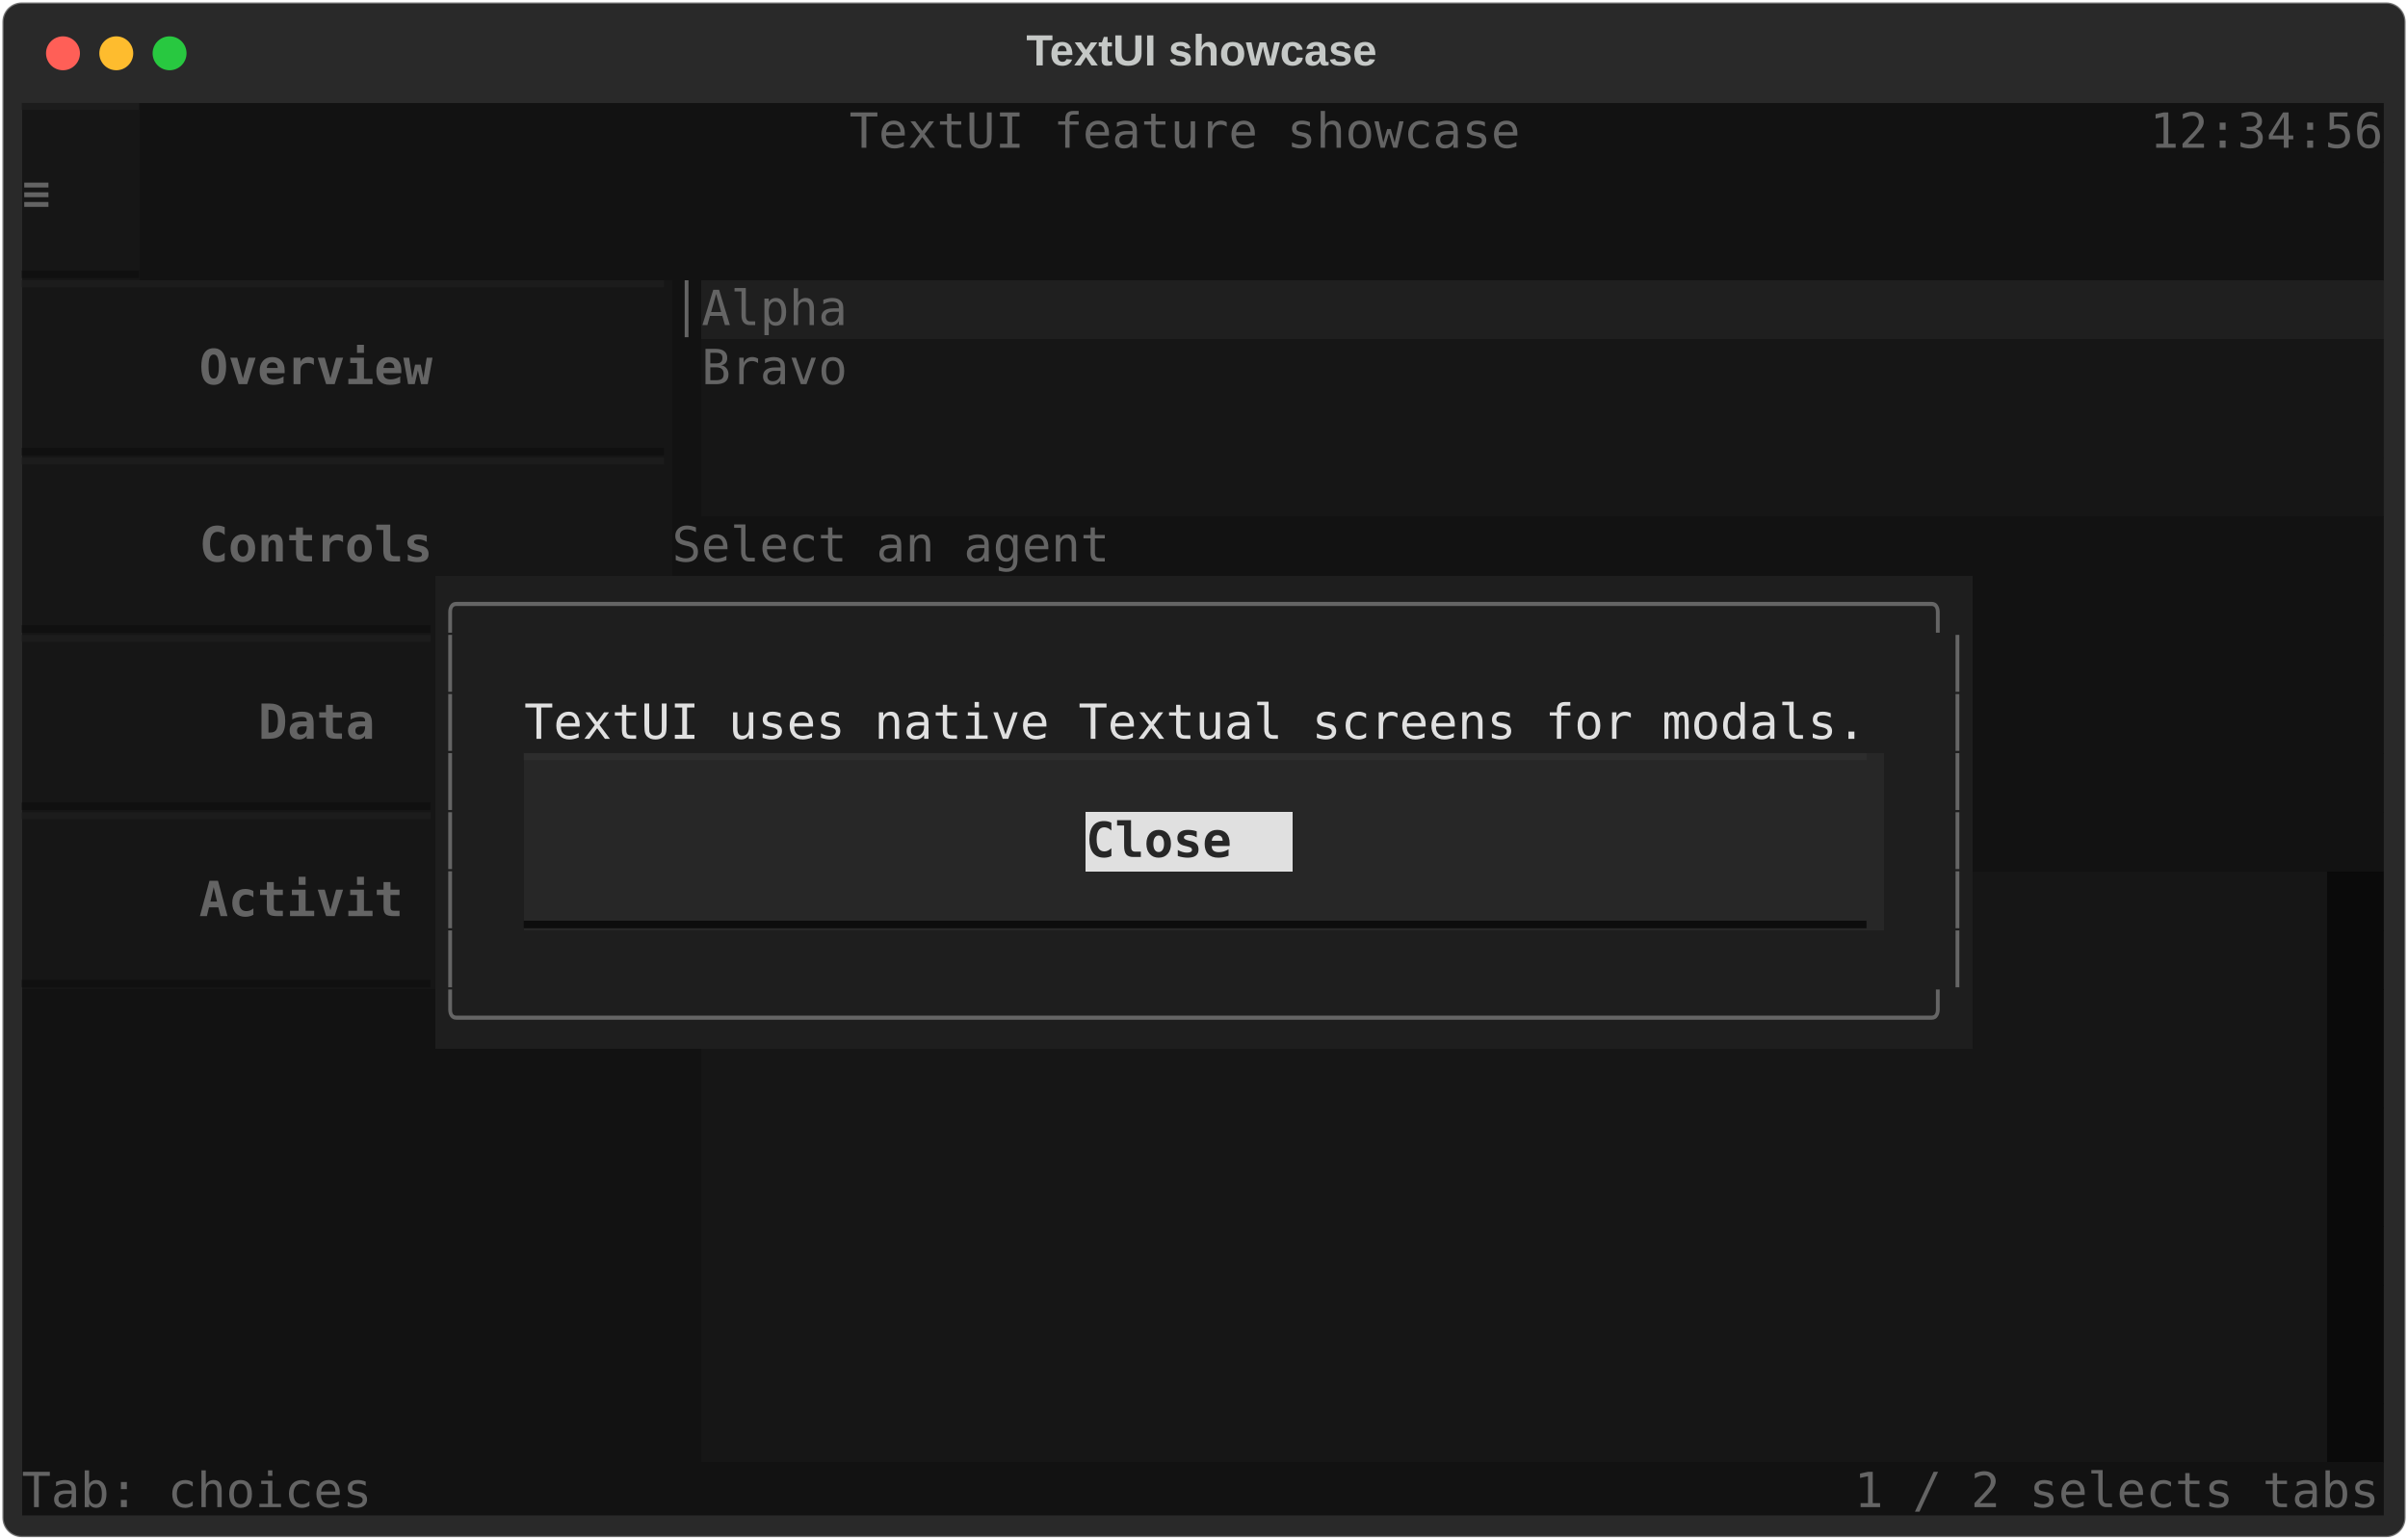
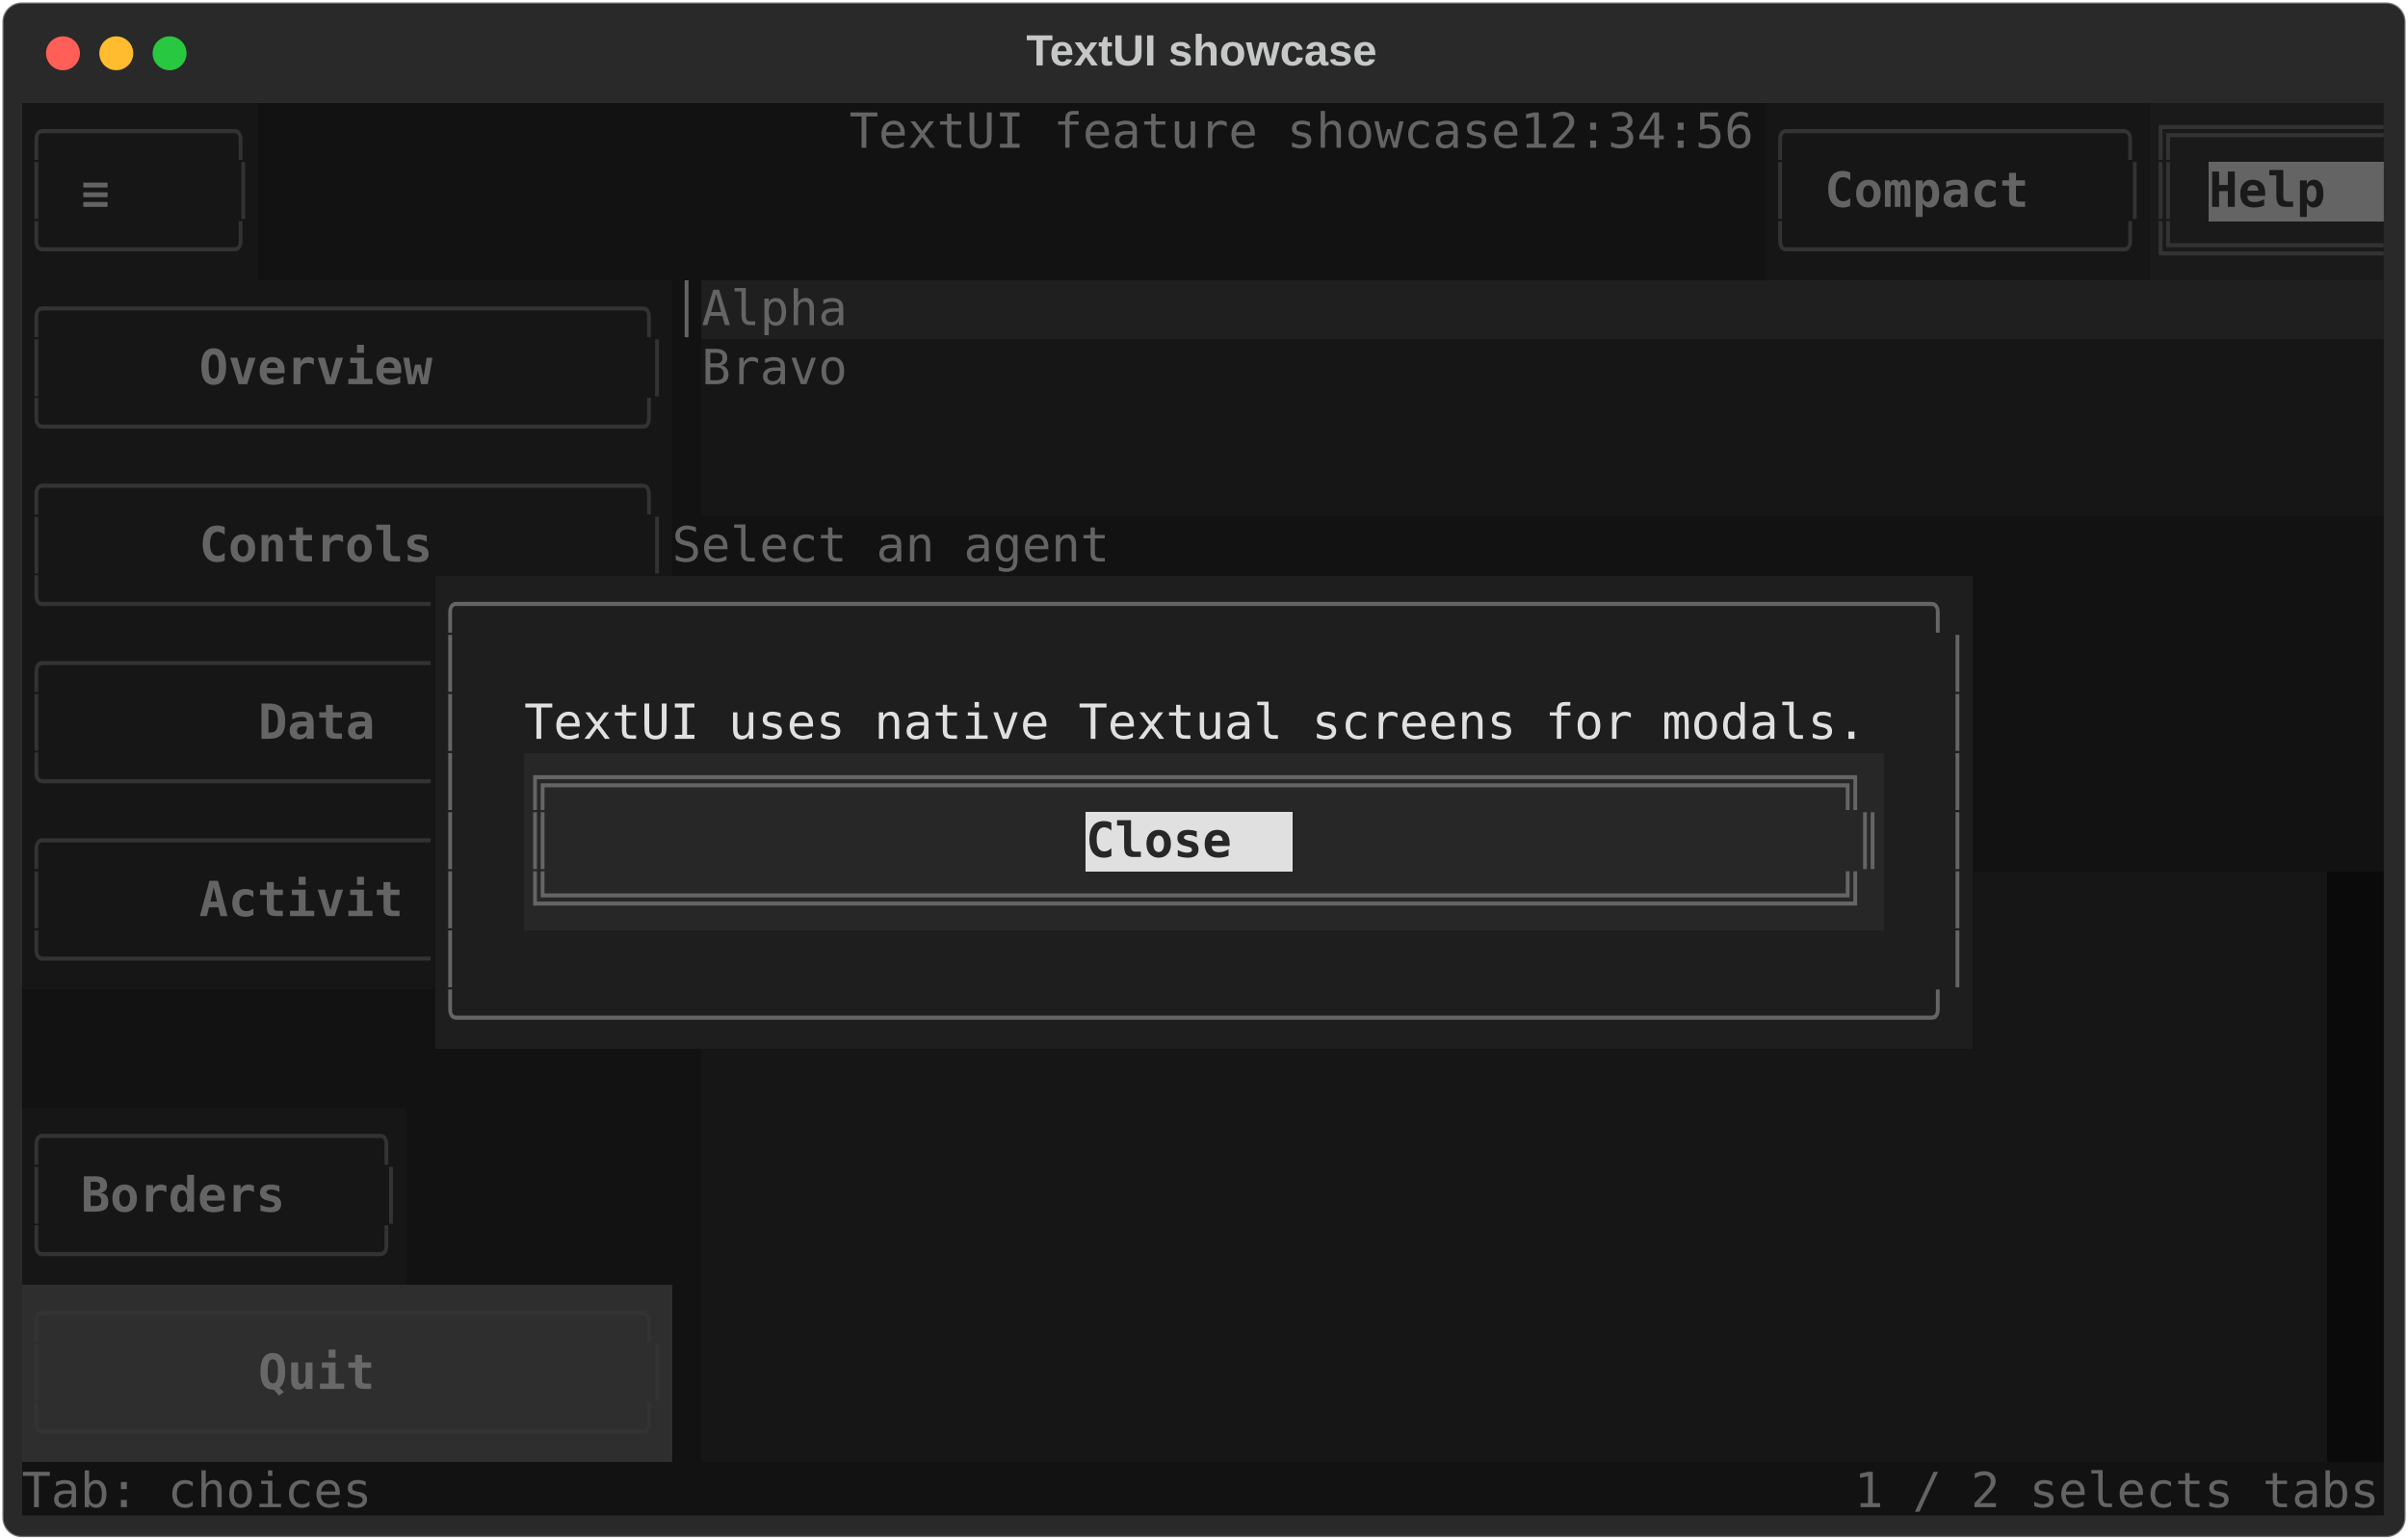
<svg xmlns="http://www.w3.org/2000/svg" class="rich-terminal" viewBox="0 0 994 635.6">
  <style>

    @font-face {
        font-family: "Fira Code";
        src: local("FiraCode-Regular"),
                url("https://cdnjs.cloudflare.com/ajax/libs/firacode/6.2.0/woff2/FiraCode-Regular.woff2") format("woff2"),
                url("https://cdnjs.cloudflare.com/ajax/libs/firacode/6.2.0/woff/FiraCode-Regular.woff") format("woff");
        font-style: normal;
        font-weight: 400;
    }
    @font-face {
        font-family: "Fira Code";
        src: local("FiraCode-Bold"),
                url("https://cdnjs.cloudflare.com/ajax/libs/firacode/6.2.0/woff2/FiraCode-Bold.woff2") format("woff2"),
                url("https://cdnjs.cloudflare.com/ajax/libs/firacode/6.2.0/woff/FiraCode-Bold.woff") format("woff");
        font-style: bold;
        font-weight: 700;
    }

-     .terminal-3885302485-matrix {
+     .terminal-3584796488-matrix {
        font-family: Fira Code, monospace;
        font-size: 20px;
        line-height: 24.4px;
        font-variant-east-asian: full-width;
    }

-     .terminal-3885302485-title {
+     .terminal-3584796488-title {
        font-size: 18px;
        font-weight: bold;
        font-family: arial;
    }

-     .terminal-3885302485-r1 { fill: #1c1c1c }
- .terminal-3885302485-r2 { fill: #e0e0e0 }
- .terminal-3885302485-r3 { fill: #646464 }
- .terminal-3885302485-r4 { fill: #c5c8c6 }
- .terminal-3885302485-r5 { fill: #646464;font-weight: bold }
- .terminal-3885302485-r6 { fill: #101010 }
- .terminal-3885302485-r7 { fill: #656565 }
- .terminal-3885302485-r8 { fill: #2d2d2d }
- .terminal-3885302485-r9 { fill: #272727;font-weight: bold }
- .terminal-3885302485-r10 { fill: #0d0d0d }
+     .terminal-3584796488-r1 { fill: #333333 }
+ .terminal-3584796488-r2 { fill: #e0e0e0 }
+ .terminal-3584796488-r3 { fill: #646464 }
+ .terminal-3584796488-r4 { fill: #c5c8c6 }
+ .terminal-3584796488-r5 { fill: #646464;font-weight: bold }
+ .terminal-3584796488-r6 { fill: #1a1a1a;font-weight: bold }
+ .terminal-3584796488-r7 { fill: #656565 }
+ .terminal-3584796488-r8 { fill: #272727;font-weight: bold }
+ .terminal-3584796488-r9 { fill: #686868;font-weight: bold }
    </style>
  <defs>
-     <clipPath id="terminal-3885302485-clip-terminal">
+     <clipPath id="terminal-3584796488-clip-terminal">
      <rect x="0" y="0" width="975.0" height="584.6" />
    </clipPath>
-     <clipPath id="terminal-3885302485-line-0">
+     <clipPath id="terminal-3584796488-line-0">
      <rect x="0" y="1.5" width="976" height="24.65" />
    </clipPath>
-     <clipPath id="terminal-3885302485-line-1">
+     <clipPath id="terminal-3584796488-line-1">
      <rect x="0" y="25.9" width="976" height="24.65" />
    </clipPath>
-     <clipPath id="terminal-3885302485-line-2">
+     <clipPath id="terminal-3584796488-line-2">
      <rect x="0" y="50.3" width="976" height="24.65" />
    </clipPath>
-     <clipPath id="terminal-3885302485-line-3">
+     <clipPath id="terminal-3584796488-line-3">
      <rect x="0" y="74.7" width="976" height="24.65" />
    </clipPath>
-     <clipPath id="terminal-3885302485-line-4">
+     <clipPath id="terminal-3584796488-line-4">
      <rect x="0" y="99.1" width="976" height="24.65" />
    </clipPath>
-     <clipPath id="terminal-3885302485-line-5">
+     <clipPath id="terminal-3584796488-line-5">
      <rect x="0" y="123.5" width="976" height="24.65" />
    </clipPath>
-     <clipPath id="terminal-3885302485-line-6">
+     <clipPath id="terminal-3584796488-line-6">
      <rect x="0" y="147.9" width="976" height="24.65" />
    </clipPath>
-     <clipPath id="terminal-3885302485-line-7">
+     <clipPath id="terminal-3584796488-line-7">
      <rect x="0" y="172.3" width="976" height="24.65" />
    </clipPath>
-     <clipPath id="terminal-3885302485-line-8">
+     <clipPath id="terminal-3584796488-line-8">
      <rect x="0" y="196.7" width="976" height="24.65" />
    </clipPath>
-     <clipPath id="terminal-3885302485-line-9">
+     <clipPath id="terminal-3584796488-line-9">
      <rect x="0" y="221.1" width="976" height="24.65" />
    </clipPath>
-     <clipPath id="terminal-3885302485-line-10">
+     <clipPath id="terminal-3584796488-line-10">
      <rect x="0" y="245.5" width="976" height="24.65" />
    </clipPath>
-     <clipPath id="terminal-3885302485-line-11">
+     <clipPath id="terminal-3584796488-line-11">
      <rect x="0" y="269.9" width="976" height="24.65" />
    </clipPath>
-     <clipPath id="terminal-3885302485-line-12">
+     <clipPath id="terminal-3584796488-line-12">
      <rect x="0" y="294.3" width="976" height="24.65" />
    </clipPath>
-     <clipPath id="terminal-3885302485-line-13">
+     <clipPath id="terminal-3584796488-line-13">
      <rect x="0" y="318.7" width="976" height="24.65" />
    </clipPath>
-     <clipPath id="terminal-3885302485-line-14">
+     <clipPath id="terminal-3584796488-line-14">
      <rect x="0" y="343.1" width="976" height="24.65" />
    </clipPath>
-     <clipPath id="terminal-3885302485-line-15">
+     <clipPath id="terminal-3584796488-line-15">
      <rect x="0" y="367.5" width="976" height="24.65" />
    </clipPath>
-     <clipPath id="terminal-3885302485-line-16">
+     <clipPath id="terminal-3584796488-line-16">
      <rect x="0" y="391.9" width="976" height="24.65" />
    </clipPath>
-     <clipPath id="terminal-3885302485-line-17">
+     <clipPath id="terminal-3584796488-line-17">
      <rect x="0" y="416.3" width="976" height="24.65" />
    </clipPath>
-     <clipPath id="terminal-3885302485-line-18">
+     <clipPath id="terminal-3584796488-line-18">
      <rect x="0" y="440.7" width="976" height="24.65" />
    </clipPath>
-     <clipPath id="terminal-3885302485-line-19">
+     <clipPath id="terminal-3584796488-line-19">
      <rect x="0" y="465.1" width="976" height="24.65" />
    </clipPath>
-     <clipPath id="terminal-3885302485-line-20">
+     <clipPath id="terminal-3584796488-line-20">
      <rect x="0" y="489.5" width="976" height="24.65" />
    </clipPath>
-     <clipPath id="terminal-3885302485-line-21">
+     <clipPath id="terminal-3584796488-line-21">
      <rect x="0" y="513.9" width="976" height="24.65" />
    </clipPath>
-     <clipPath id="terminal-3885302485-line-22">
+     <clipPath id="terminal-3584796488-line-22">
      <rect x="0" y="538.3" width="976" height="24.65" />
    </clipPath>
  </defs>
  <rect fill="#292929" stroke="rgba(255,255,255,0.35)" stroke-width="1" x="1" y="1" width="992" height="633.6" rx="8" />
-   <text class="terminal-3885302485-title" fill="#c5c8c6" text-anchor="middle" x="496" y="27">TextUI showcase</text>
+   <text class="terminal-3584796488-title" fill="#c5c8c6" text-anchor="middle" x="496" y="27">TextUI showcase</text>
  <g transform="translate(26,22)">
    <circle cx="0" cy="0" r="7" fill="#ff5f57" />
    <circle cx="22" cy="0" r="7" fill="#febc2e" />
    <circle cx="44" cy="0" r="7" fill="#28c840" />
  </g>
-   <g transform="translate(9, 41)" clip-path="url(#terminal-3885302485-clip-terminal)">
-     <rect fill="#161616" x="0" y="1.5" width="48.8" height="24.65" shape-rendering="crispEdges" />
-     <rect fill="#121212" x="48.8" y="1.5" width="292.8" height="24.65" shape-rendering="crispEdges" />
-     <rect fill="#121212" x="341.6" y="1.5" width="280.6" height="24.65" shape-rendering="crispEdges" />
-     <rect fill="#121212" x="622.2" y="1.5" width="256.2" height="24.65" shape-rendering="crispEdges" />
-     <rect fill="#121212" x="878.4" y="1.5" width="97.6" height="24.65" shape-rendering="crispEdges" />
-     <rect fill="#161616" x="0" y="25.9" width="48.8" height="24.65" shape-rendering="crispEdges" />
-     <rect fill="#121212" x="48.8" y="25.9" width="927.2" height="24.65" shape-rendering="crispEdges" />
-     <rect fill="#161616" x="0" y="50.3" width="48.8" height="24.65" shape-rendering="crispEdges" />
-     <rect fill="#121212" x="48.8" y="50.3" width="927.2" height="24.65" shape-rendering="crispEdges" />
+   <g transform="translate(9, 41)" clip-path="url(#terminal-3584796488-clip-terminal)">
+     <rect fill="#161616" x="0" y="1.5" width="97.6" height="24.65" shape-rendering="crispEdges" />
+     <rect fill="#121212" x="97.6" y="1.5" width="244" height="24.65" shape-rendering="crispEdges" />
+     <rect fill="#121212" x="341.6" y="1.5" width="378.2" height="24.65" shape-rendering="crispEdges" />
+     <rect fill="#161616" x="719.8" y="1.5" width="158.6" height="24.65" shape-rendering="crispEdges" />
+     <rect fill="#1a1a1a" x="878.4" y="1.5" width="97.6" height="24.65" shape-rendering="crispEdges" />
+     <rect fill="#161616" x="0" y="25.9" width="12.2" height="24.65" shape-rendering="crispEdges" />
+     <rect fill="#161616" x="12.2" y="25.9" width="12.2" height="24.65" shape-rendering="crispEdges" />
+     <rect fill="#161616" x="24.4" y="25.9" width="48.8" height="24.65" shape-rendering="crispEdges" />
+     <rect fill="#161616" x="73.2" y="25.9" width="12.2" height="24.65" shape-rendering="crispEdges" />
+     <rect fill="#161616" x="85.4" y="25.9" width="12.2" height="24.65" shape-rendering="crispEdges" />
+     <rect fill="#121212" x="97.6" y="25.9" width="622.2" height="24.65" shape-rendering="crispEdges" />
+     <rect fill="#161616" x="719.8" y="25.9" width="12.2" height="24.65" shape-rendering="crispEdges" />
+     <rect fill="#161616" x="732" y="25.9" width="12.2" height="24.65" shape-rendering="crispEdges" />
+     <rect fill="#161616" x="744.2" y="25.9" width="109.8" height="24.65" shape-rendering="crispEdges" />
+     <rect fill="#161616" x="854" y="25.9" width="12.2" height="24.65" shape-rendering="crispEdges" />
+     <rect fill="#161616" x="866.2" y="25.9" width="12.2" height="24.65" shape-rendering="crispEdges" />
+     <rect fill="#1a1a1a" x="878.4" y="25.9" width="12.2" height="24.65" shape-rendering="crispEdges" />
+     <rect fill="#1a1a1a" x="890.6" y="25.9" width="12.2" height="24.65" shape-rendering="crispEdges" />
+     <rect fill="#646464" x="902.8" y="25.9" width="73.2" height="24.65" shape-rendering="crispEdges" />
+     <rect fill="#161616" x="0" y="50.3" width="97.6" height="24.65" shape-rendering="crispEdges" />
+     <rect fill="#121212" x="97.6" y="50.3" width="622.2" height="24.65" shape-rendering="crispEdges" />
+     <rect fill="#161616" x="719.8" y="50.3" width="158.6" height="24.65" shape-rendering="crispEdges" />
+     <rect fill="#1a1a1a" x="878.4" y="50.3" width="97.6" height="24.65" shape-rendering="crispEdges" />
    <rect fill="#161616" x="0" y="74.7" width="268.4" height="24.65" shape-rendering="crispEdges" />
    <rect fill="#121212" x="268.4" y="74.7" width="12.2" height="24.65" shape-rendering="crispEdges" />
    <rect fill="#1f1f1f" x="280.6" y="74.7" width="61" height="24.65" shape-rendering="crispEdges" />
    <rect fill="#1f1f1f" x="341.6" y="74.7" width="634.4" height="24.65" shape-rendering="crispEdges" />
-     <rect fill="#161616" x="0" y="99.1" width="73.2" height="24.65" shape-rendering="crispEdges" />
+     <rect fill="#161616" x="0" y="99.1" width="12.2" height="24.65" shape-rendering="crispEdges" />
+     <rect fill="#161616" x="12.2" y="99.1" width="61" height="24.65" shape-rendering="crispEdges" />
    <rect fill="#161616" x="73.2" y="99.1" width="122" height="24.65" shape-rendering="crispEdges" />
-     <rect fill="#161616" x="195.2" y="99.1" width="73.2" height="24.65" shape-rendering="crispEdges" />
+     <rect fill="#161616" x="195.2" y="99.1" width="61" height="24.65" shape-rendering="crispEdges" />
+     <rect fill="#161616" x="256.2" y="99.1" width="12.2" height="24.65" shape-rendering="crispEdges" />
    <rect fill="#121212" x="268.4" y="99.1" width="12.2" height="24.65" shape-rendering="crispEdges" />
    <rect fill="#161616" x="280.6" y="99.1" width="61" height="24.65" shape-rendering="crispEdges" />
    <rect fill="#161616" x="341.6" y="99.1" width="634.4" height="24.65" shape-rendering="crispEdges" />
    <rect fill="#161616" x="0" y="123.5" width="268.4" height="24.65" shape-rendering="crispEdges" />
    <rect fill="#121212" x="268.4" y="123.5" width="12.2" height="24.65" shape-rendering="crispEdges" />
    <rect fill="#161616" x="280.6" y="123.5" width="695.4" height="24.65" shape-rendering="crispEdges" />
    <rect fill="#161616" x="0" y="147.9" width="268.4" height="24.65" shape-rendering="crispEdges" />
    <rect fill="#121212" x="268.4" y="147.9" width="12.2" height="24.65" shape-rendering="crispEdges" />
    <rect fill="#161616" x="280.6" y="147.9" width="695.4" height="24.65" shape-rendering="crispEdges" />
-     <rect fill="#161616" x="0" y="172.3" width="73.2" height="24.65" shape-rendering="crispEdges" />
+     <rect fill="#161616" x="0" y="172.3" width="12.2" height="24.65" shape-rendering="crispEdges" />
+     <rect fill="#161616" x="12.2" y="172.3" width="61" height="24.65" shape-rendering="crispEdges" />
    <rect fill="#161616" x="73.2" y="172.3" width="122" height="24.65" shape-rendering="crispEdges" />
-     <rect fill="#161616" x="195.2" y="172.3" width="73.2" height="24.65" shape-rendering="crispEdges" />
+     <rect fill="#161616" x="195.2" y="172.3" width="61" height="24.65" shape-rendering="crispEdges" />
+     <rect fill="#161616" x="256.2" y="172.3" width="12.2" height="24.65" shape-rendering="crispEdges" />
    <rect fill="#121212" x="268.4" y="172.3" width="195.2" height="24.65" shape-rendering="crispEdges" />
    <rect fill="#121212" x="463.6" y="172.3" width="512.4" height="24.65" shape-rendering="crispEdges" />
    <rect fill="#161616" x="0" y="196.7" width="170.8" height="24.65" shape-rendering="crispEdges" />
    <rect fill="#1e1e1e" x="170.8" y="196.7" width="634.4" height="24.65" shape-rendering="crispEdges" />
    <rect fill="#121212" x="805.2" y="196.7" width="170.8" height="24.65" shape-rendering="crispEdges" />
    <rect fill="#161616" x="0" y="221.1" width="170.8" height="24.65" shape-rendering="crispEdges" />
    <rect fill="#1e1e1e" x="170.8" y="221.1" width="12.2" height="24.65" shape-rendering="crispEdges" />
    <rect fill="#1e1e1e" x="183" y="221.1" width="610" height="24.65" shape-rendering="crispEdges" />
    <rect fill="#1e1e1e" x="793" y="221.1" width="12.2" height="24.65" shape-rendering="crispEdges" />
    <rect fill="#121212" x="805.2" y="221.1" width="170.8" height="24.65" shape-rendering="crispEdges" />
-     <rect fill="#161616" x="0" y="245.5" width="97.6" height="24.65" shape-rendering="crispEdges" />
+     <rect fill="#161616" x="0" y="245.5" width="12.2" height="24.65" shape-rendering="crispEdges" />
+     <rect fill="#161616" x="12.2" y="245.5" width="85.4" height="24.65" shape-rendering="crispEdges" />
    <rect fill="#161616" x="97.6" y="245.5" width="73.2" height="24.65" shape-rendering="crispEdges" />
    <rect fill="#1e1e1e" x="170.8" y="245.5" width="12.2" height="24.65" shape-rendering="crispEdges" />
    <rect fill="#1e1e1e" x="183" y="245.5" width="24.4" height="24.65" shape-rendering="crispEdges" />
    <rect fill="#1e1e1e" x="207.4" y="245.5" width="561.2" height="24.65" shape-rendering="crispEdges" />
    <rect fill="#1e1e1e" x="768.6" y="245.5" width="24.4" height="24.65" shape-rendering="crispEdges" />
    <rect fill="#1e1e1e" x="793" y="245.5" width="12.2" height="24.65" shape-rendering="crispEdges" />
    <rect fill="#121212" x="805.2" y="245.5" width="170.8" height="24.65" shape-rendering="crispEdges" />
    <rect fill="#161616" x="0" y="269.9" width="170.8" height="24.65" shape-rendering="crispEdges" />
    <rect fill="#1e1e1e" x="170.8" y="269.9" width="12.2" height="24.65" shape-rendering="crispEdges" />
    <rect fill="#1e1e1e" x="183" y="269.9" width="24.4" height="24.65" shape-rendering="crispEdges" />
    <rect fill="#272727" x="207.4" y="269.9" width="561.2" height="24.65" shape-rendering="crispEdges" />
    <rect fill="#1e1e1e" x="768.6" y="269.9" width="24.4" height="24.65" shape-rendering="crispEdges" />
    <rect fill="#1e1e1e" x="793" y="269.9" width="12.2" height="24.65" shape-rendering="crispEdges" />
    <rect fill="#121212" x="805.2" y="269.9" width="170.8" height="24.65" shape-rendering="crispEdges" />
    <rect fill="#161616" x="0" y="294.3" width="170.8" height="24.65" shape-rendering="crispEdges" />
    <rect fill="#1e1e1e" x="170.8" y="294.3" width="12.2" height="24.65" shape-rendering="crispEdges" />
    <rect fill="#1e1e1e" x="183" y="294.3" width="24.4" height="24.65" shape-rendering="crispEdges" />
-     <rect fill="#272727" x="207.4" y="294.3" width="231.8" height="24.65" shape-rendering="crispEdges" />
+     <rect fill="#272727" x="207.4" y="294.3" width="12.2" height="24.65" shape-rendering="crispEdges" />
+     <rect fill="#272727" x="219.6" y="294.3" width="219.6" height="24.65" shape-rendering="crispEdges" />
    <rect fill="#e0e0e0" x="439.2" y="294.3" width="85.4" height="24.65" shape-rendering="crispEdges" />
-     <rect fill="#272727" x="524.6" y="294.3" width="244" height="24.65" shape-rendering="crispEdges" />
+     <rect fill="#272727" x="524.6" y="294.3" width="231.8" height="24.65" shape-rendering="crispEdges" />
+     <rect fill="#272727" x="756.4" y="294.3" width="12.2" height="24.65" shape-rendering="crispEdges" />
    <rect fill="#1e1e1e" x="768.6" y="294.3" width="24.4" height="24.65" shape-rendering="crispEdges" />
    <rect fill="#1e1e1e" x="793" y="294.3" width="12.2" height="24.65" shape-rendering="crispEdges" />
    <rect fill="#121212" x="805.2" y="294.3" width="170.8" height="24.65" shape-rendering="crispEdges" />
-     <rect fill="#161616" x="0" y="318.7" width="73.2" height="24.65" shape-rendering="crispEdges" />
+     <rect fill="#161616" x="0" y="318.7" width="12.2" height="24.65" shape-rendering="crispEdges" />
+     <rect fill="#161616" x="12.2" y="318.7" width="61" height="24.65" shape-rendering="crispEdges" />
    <rect fill="#161616" x="73.2" y="318.7" width="97.6" height="24.65" shape-rendering="crispEdges" />
    <rect fill="#1e1e1e" x="170.8" y="318.7" width="12.2" height="24.65" shape-rendering="crispEdges" />
    <rect fill="#1e1e1e" x="183" y="318.7" width="24.4" height="24.65" shape-rendering="crispEdges" />
    <rect fill="#272727" x="207.4" y="318.7" width="561.2" height="24.65" shape-rendering="crispEdges" />
    <rect fill="#1e1e1e" x="768.6" y="318.7" width="24.4" height="24.65" shape-rendering="crispEdges" />
    <rect fill="#1e1e1e" x="793" y="318.7" width="12.2" height="24.65" shape-rendering="crispEdges" />
    <rect fill="#161616" x="805.2" y="318.7" width="146.4" height="24.65" shape-rendering="crispEdges" />
    <rect fill="#0a0a0a" x="951.6" y="318.7" width="24.4" height="24.65" shape-rendering="crispEdges" />
    <rect fill="#161616" x="0" y="343.1" width="170.8" height="24.65" shape-rendering="crispEdges" />
    <rect fill="#1e1e1e" x="170.8" y="343.1" width="12.2" height="24.65" shape-rendering="crispEdges" />
    <rect fill="#1e1e1e" x="183" y="343.1" width="610" height="24.65" shape-rendering="crispEdges" />
    <rect fill="#1e1e1e" x="793" y="343.1" width="12.2" height="24.65" shape-rendering="crispEdges" />
    <rect fill="#161616" x="805.2" y="343.1" width="146.4" height="24.65" shape-rendering="crispEdges" />
    <rect fill="#0a0a0a" x="951.6" y="343.1" width="24.4" height="24.65" shape-rendering="crispEdges" />
    <rect fill="#121212" x="0" y="367.5" width="170.8" height="24.65" shape-rendering="crispEdges" />
    <rect fill="#1e1e1e" x="170.8" y="367.5" width="634.4" height="24.65" shape-rendering="crispEdges" />
    <rect fill="#161616" x="805.2" y="367.5" width="146.4" height="24.65" shape-rendering="crispEdges" />
    <rect fill="#0a0a0a" x="951.6" y="367.5" width="24.4" height="24.65" shape-rendering="crispEdges" />
    <rect fill="#121212" x="0" y="391.9" width="268.4" height="24.65" shape-rendering="crispEdges" />
    <rect fill="#121212" x="268.4" y="391.9" width="12.2" height="24.65" shape-rendering="crispEdges" />
    <rect fill="#161616" x="280.6" y="391.9" width="671" height="24.65" shape-rendering="crispEdges" />
    <rect fill="#0a0a0a" x="951.6" y="391.9" width="24.4" height="24.65" shape-rendering="crispEdges" />
-     <rect fill="#121212" x="0" y="416.3" width="268.4" height="24.65" shape-rendering="crispEdges" />
+     <rect fill="#161616" x="0" y="416.3" width="158.6" height="24.65" shape-rendering="crispEdges" />
+     <rect fill="#121212" x="158.6" y="416.3" width="109.8" height="24.65" shape-rendering="crispEdges" />
    <rect fill="#121212" x="268.4" y="416.3" width="12.2" height="24.65" shape-rendering="crispEdges" />
    <rect fill="#161616" x="280.6" y="416.3" width="671" height="24.65" shape-rendering="crispEdges" />
    <rect fill="#0a0a0a" x="951.6" y="416.3" width="24.4" height="24.65" shape-rendering="crispEdges" />
-     <rect fill="#121212" x="0" y="440.7" width="268.4" height="24.65" shape-rendering="crispEdges" />
+     <rect fill="#161616" x="0" y="440.7" width="12.2" height="24.65" shape-rendering="crispEdges" />
+     <rect fill="#161616" x="12.2" y="440.7" width="12.2" height="24.65" shape-rendering="crispEdges" />
+     <rect fill="#161616" x="24.4" y="440.7" width="109.8" height="24.65" shape-rendering="crispEdges" />
+     <rect fill="#161616" x="134.2" y="440.7" width="12.2" height="24.65" shape-rendering="crispEdges" />
+     <rect fill="#161616" x="146.4" y="440.7" width="12.2" height="24.65" shape-rendering="crispEdges" />
+     <rect fill="#121212" x="158.6" y="440.7" width="109.8" height="24.65" shape-rendering="crispEdges" />
    <rect fill="#121212" x="268.4" y="440.7" width="12.2" height="24.65" shape-rendering="crispEdges" />
    <rect fill="#161616" x="280.6" y="440.7" width="671" height="24.65" shape-rendering="crispEdges" />
    <rect fill="#0a0a0a" x="951.6" y="440.7" width="24.4" height="24.65" shape-rendering="crispEdges" />
-     <rect fill="#121212" x="0" y="465.1" width="268.4" height="24.65" shape-rendering="crispEdges" />
+     <rect fill="#161616" x="0" y="465.1" width="158.6" height="24.65" shape-rendering="crispEdges" />
+     <rect fill="#121212" x="158.6" y="465.1" width="109.8" height="24.65" shape-rendering="crispEdges" />
    <rect fill="#121212" x="268.4" y="465.1" width="12.2" height="24.65" shape-rendering="crispEdges" />
    <rect fill="#161616" x="280.6" y="465.1" width="671" height="24.65" shape-rendering="crispEdges" />
    <rect fill="#0a0a0a" x="951.6" y="465.1" width="24.4" height="24.65" shape-rendering="crispEdges" />
-     <rect fill="#121212" x="0" y="489.5" width="268.4" height="24.65" shape-rendering="crispEdges" />
+     <rect fill="#2e2e2e" x="0" y="489.5" width="268.4" height="24.65" shape-rendering="crispEdges" />
    <rect fill="#121212" x="268.4" y="489.5" width="12.2" height="24.65" shape-rendering="crispEdges" />
    <rect fill="#161616" x="280.6" y="489.5" width="671" height="24.65" shape-rendering="crispEdges" />
    <rect fill="#0a0a0a" x="951.6" y="489.5" width="24.4" height="24.65" shape-rendering="crispEdges" />
-     <rect fill="#121212" x="0" y="513.9" width="268.4" height="24.65" shape-rendering="crispEdges" />
+     <rect fill="#2e2e2e" x="0" y="513.9" width="12.2" height="24.65" shape-rendering="crispEdges" />
+     <rect fill="#2e2e2e" x="12.2" y="513.9" width="85.4" height="24.65" shape-rendering="crispEdges" />
+     <rect fill="#2e2e2e" x="97.6" y="513.9" width="73.2" height="24.65" shape-rendering="crispEdges" />
+     <rect fill="#2e2e2e" x="170.8" y="513.9" width="85.4" height="24.65" shape-rendering="crispEdges" />
+     <rect fill="#2e2e2e" x="256.2" y="513.9" width="12.2" height="24.65" shape-rendering="crispEdges" />
    <rect fill="#121212" x="268.4" y="513.9" width="12.2" height="24.65" shape-rendering="crispEdges" />
    <rect fill="#161616" x="280.6" y="513.9" width="671" height="24.65" shape-rendering="crispEdges" />
    <rect fill="#0a0a0a" x="951.6" y="513.9" width="24.4" height="24.65" shape-rendering="crispEdges" />
-     <rect fill="#121212" x="0" y="538.3" width="268.4" height="24.65" shape-rendering="crispEdges" />
+     <rect fill="#2e2e2e" x="0" y="538.3" width="268.4" height="24.65" shape-rendering="crispEdges" />
    <rect fill="#121212" x="268.4" y="538.3" width="12.2" height="24.65" shape-rendering="crispEdges" />
    <rect fill="#161616" x="280.6" y="538.3" width="671" height="24.65" shape-rendering="crispEdges" />
    <rect fill="#0a0a0a" x="951.6" y="538.3" width="24.4" height="24.65" shape-rendering="crispEdges" />
    <rect fill="#121212" x="0" y="562.7" width="146.4" height="24.65" shape-rendering="crispEdges" />
    <rect fill="#121212" x="146.4" y="562.7" width="610" height="24.65" shape-rendering="crispEdges" />
    <rect fill="#121212" x="756.4" y="562.7" width="219.6" height="24.65" shape-rendering="crispEdges" />
-     <g class="terminal-3885302485-matrix">
-       <text class="terminal-3885302485-r1" x="0" y="20" textLength="48.8" clip-path="url(#terminal-3885302485-line-0)">▔▔▔▔</text>
-       <text class="terminal-3885302485-r3" x="341.6" y="20" textLength="280.6" clip-path="url(#terminal-3885302485-line-0)">TextUI feature showcase</text>
-       <text class="terminal-3885302485-r3" x="878.4" y="20" textLength="97.6" clip-path="url(#terminal-3885302485-line-0)">12:34:56</text>
-       <text class="terminal-3885302485-r4" x="976" y="20" textLength="12.2" clip-path="url(#terminal-3885302485-line-0)">
- </text>
-       <text class="terminal-3885302485-r5" x="0" y="44.4" textLength="36.6" clip-path="url(#terminal-3885302485-line-1)"> ☰ </text>
-       <text class="terminal-3885302485-r4" x="976" y="44.4" textLength="12.2" clip-path="url(#terminal-3885302485-line-1)">
- </text>
-       <text class="terminal-3885302485-r6" x="0" y="68.8" textLength="48.8" clip-path="url(#terminal-3885302485-line-2)">▁▁▁▁</text>
-       <text class="terminal-3885302485-r4" x="976" y="68.8" textLength="12.2" clip-path="url(#terminal-3885302485-line-2)">
- </text>
-       <text class="terminal-3885302485-r1" x="0" y="93.2" textLength="268.4" clip-path="url(#terminal-3885302485-line-3)">▔▔▔▔▔▔▔▔▔▔▔▔▔▔▔▔▔▔▔▔▔▔</text>
-       <text class="terminal-3885302485-r3" x="268.4" y="93.2" textLength="12.2" clip-path="url(#terminal-3885302485-line-3)">│</text>
-       <text class="terminal-3885302485-r3" x="280.6" y="93.2" textLength="61" clip-path="url(#terminal-3885302485-line-3)">Alpha</text>
-       <text class="terminal-3885302485-r4" x="976" y="93.2" textLength="12.2" clip-path="url(#terminal-3885302485-line-3)">
- </text>
-       <text class="terminal-3885302485-r5" x="73.2" y="117.6" textLength="122" clip-path="url(#terminal-3885302485-line-4)"> Overview </text>
-       <text class="terminal-3885302485-r3" x="280.6" y="117.6" textLength="61" clip-path="url(#terminal-3885302485-line-4)">Bravo</text>
-       <text class="terminal-3885302485-r4" x="976" y="117.6" textLength="12.2" clip-path="url(#terminal-3885302485-line-4)">
- </text>
-       <text class="terminal-3885302485-r6" x="0" y="142" textLength="268.4" clip-path="url(#terminal-3885302485-line-5)">▁▁▁▁▁▁▁▁▁▁▁▁▁▁▁▁▁▁▁▁▁▁</text>
-       <text class="terminal-3885302485-r4" x="976" y="142" textLength="12.2" clip-path="url(#terminal-3885302485-line-5)">
- </text>
-       <text class="terminal-3885302485-r1" x="0" y="166.4" textLength="268.4" clip-path="url(#terminal-3885302485-line-6)">▔▔▔▔▔▔▔▔▔▔▔▔▔▔▔▔▔▔▔▔▔▔</text>
-       <text class="terminal-3885302485-r4" x="976" y="166.4" textLength="12.2" clip-path="url(#terminal-3885302485-line-6)">
- </text>
-       <text class="terminal-3885302485-r5" x="73.2" y="190.8" textLength="122" clip-path="url(#terminal-3885302485-line-7)"> Controls </text>
-       <text class="terminal-3885302485-r3" x="268.4" y="190.8" textLength="195.2" clip-path="url(#terminal-3885302485-line-7)"> Select an agent</text>
-       <text class="terminal-3885302485-r4" x="976" y="190.8" textLength="12.2" clip-path="url(#terminal-3885302485-line-7)">
- </text>
-       <text class="terminal-3885302485-r6" x="0" y="215.2" textLength="170.8" clip-path="url(#terminal-3885302485-line-8)">▁▁▁▁▁▁▁▁▁▁▁▁▁▁</text>
-       <text class="terminal-3885302485-r7" x="170.8" y="215.2" textLength="634.4" clip-path="url(#terminal-3885302485-line-8)">╭──────────────────────────────────────────────────╮</text>
-       <text class="terminal-3885302485-r4" x="976" y="215.2" textLength="12.2" clip-path="url(#terminal-3885302485-line-8)">
- </text>
-       <text class="terminal-3885302485-r1" x="0" y="239.6" textLength="170.8" clip-path="url(#terminal-3885302485-line-9)">▔▔▔▔▔▔▔▔▔▔▔▔▔▔</text>
-       <text class="terminal-3885302485-r7" x="170.8" y="239.6" textLength="12.2" clip-path="url(#terminal-3885302485-line-9)">│</text>
-       <text class="terminal-3885302485-r7" x="793" y="239.6" textLength="12.2" clip-path="url(#terminal-3885302485-line-9)">│</text>
-       <text class="terminal-3885302485-r4" x="976" y="239.6" textLength="12.2" clip-path="url(#terminal-3885302485-line-9)">
- </text>
-       <text class="terminal-3885302485-r5" x="97.6" y="264" textLength="73.2" clip-path="url(#terminal-3885302485-line-10)"> Data </text>
-       <text class="terminal-3885302485-r7" x="170.8" y="264" textLength="12.2" clip-path="url(#terminal-3885302485-line-10)">│</text>
-       <text class="terminal-3885302485-r2" x="207.4" y="264" textLength="561.2" clip-path="url(#terminal-3885302485-line-10)">TextUI uses native Textual screens for modals.</text>
-       <text class="terminal-3885302485-r7" x="793" y="264" textLength="12.2" clip-path="url(#terminal-3885302485-line-10)">│</text>
-       <text class="terminal-3885302485-r4" x="976" y="264" textLength="12.2" clip-path="url(#terminal-3885302485-line-10)">
- </text>
-       <text class="terminal-3885302485-r6" x="0" y="288.4" textLength="170.8" clip-path="url(#terminal-3885302485-line-11)">▁▁▁▁▁▁▁▁▁▁▁▁▁▁</text>
-       <text class="terminal-3885302485-r7" x="170.8" y="288.4" textLength="12.2" clip-path="url(#terminal-3885302485-line-11)">│</text>
-       <text class="terminal-3885302485-r8" x="207.4" y="288.4" textLength="561.2" clip-path="url(#terminal-3885302485-line-11)">▔▔▔▔▔▔▔▔▔▔▔▔▔▔▔▔▔▔▔▔▔▔▔▔▔▔▔▔▔▔▔▔▔▔▔▔▔▔▔▔▔▔▔▔▔▔</text>
-       <text class="terminal-3885302485-r7" x="793" y="288.4" textLength="12.2" clip-path="url(#terminal-3885302485-line-11)">│</text>
-       <text class="terminal-3885302485-r4" x="976" y="288.4" textLength="12.2" clip-path="url(#terminal-3885302485-line-11)">
- </text>
-       <text class="terminal-3885302485-r1" x="0" y="312.8" textLength="170.8" clip-path="url(#terminal-3885302485-line-12)">▔▔▔▔▔▔▔▔▔▔▔▔▔▔</text>
-       <text class="terminal-3885302485-r7" x="170.8" y="312.8" textLength="12.2" clip-path="url(#terminal-3885302485-line-12)">│</text>
-       <text class="terminal-3885302485-r9" x="439.2" y="312.8" textLength="85.4" clip-path="url(#terminal-3885302485-line-12)"> Close </text>
-       <text class="terminal-3885302485-r7" x="793" y="312.8" textLength="12.2" clip-path="url(#terminal-3885302485-line-12)">│</text>
-       <text class="terminal-3885302485-r4" x="976" y="312.8" textLength="12.2" clip-path="url(#terminal-3885302485-line-12)">
- </text>
-       <text class="terminal-3885302485-r5" x="73.2" y="337.2" textLength="97.6" clip-path="url(#terminal-3885302485-line-13)"> Activit</text>
-       <text class="terminal-3885302485-r7" x="170.8" y="337.2" textLength="12.2" clip-path="url(#terminal-3885302485-line-13)">│</text>
-       <text class="terminal-3885302485-r10" x="207.4" y="337.2" textLength="561.2" clip-path="url(#terminal-3885302485-line-13)">▁▁▁▁▁▁▁▁▁▁▁▁▁▁▁▁▁▁▁▁▁▁▁▁▁▁▁▁▁▁▁▁▁▁▁▁▁▁▁▁▁▁▁▁▁▁</text>
-       <text class="terminal-3885302485-r7" x="793" y="337.2" textLength="12.2" clip-path="url(#terminal-3885302485-line-13)">│</text>
-       <text class="terminal-3885302485-r4" x="976" y="337.2" textLength="12.2" clip-path="url(#terminal-3885302485-line-13)">
- </text>
-       <text class="terminal-3885302485-r6" x="0" y="361.6" textLength="170.8" clip-path="url(#terminal-3885302485-line-14)">▁▁▁▁▁▁▁▁▁▁▁▁▁▁</text>
-       <text class="terminal-3885302485-r7" x="170.8" y="361.6" textLength="12.2" clip-path="url(#terminal-3885302485-line-14)">│</text>
-       <text class="terminal-3885302485-r7" x="793" y="361.6" textLength="12.2" clip-path="url(#terminal-3885302485-line-14)">│</text>
-       <text class="terminal-3885302485-r4" x="976" y="361.6" textLength="12.2" clip-path="url(#terminal-3885302485-line-14)">
- </text>
-       <text class="terminal-3885302485-r7" x="170.8" y="386" textLength="634.4" clip-path="url(#terminal-3885302485-line-15)">╰──────────────────────────────────────────────────╯</text>
-       <text class="terminal-3885302485-r4" x="976" y="386" textLength="12.2" clip-path="url(#terminal-3885302485-line-15)">
- </text>
-       <text class="terminal-3885302485-r4" x="976" y="410.4" textLength="12.2" clip-path="url(#terminal-3885302485-line-16)">
- </text>
-       <text class="terminal-3885302485-r4" x="976" y="434.8" textLength="12.2" clip-path="url(#terminal-3885302485-line-17)">
- </text>
-       <text class="terminal-3885302485-r4" x="976" y="459.2" textLength="12.2" clip-path="url(#terminal-3885302485-line-18)">
- </text>
-       <text class="terminal-3885302485-r4" x="976" y="483.6" textLength="12.2" clip-path="url(#terminal-3885302485-line-19)">
- </text>
-       <text class="terminal-3885302485-r4" x="976" y="508" textLength="12.2" clip-path="url(#terminal-3885302485-line-20)">
- </text>
-       <text class="terminal-3885302485-r4" x="976" y="532.4" textLength="12.2" clip-path="url(#terminal-3885302485-line-21)">
- </text>
-       <text class="terminal-3885302485-r4" x="976" y="556.8" textLength="12.2" clip-path="url(#terminal-3885302485-line-22)">
- </text>
-       <text class="terminal-3885302485-r3" x="0" y="581.2" textLength="146.4" clip-path="url(#terminal-3885302485-line-23)">Tab: choices</text>
-       <text class="terminal-3885302485-r3" x="756.4" y="581.2" textLength="219.6" clip-path="url(#terminal-3885302485-line-23)">1 / 2 selects tabs</text>
+     <g class="terminal-3584796488-matrix">
+       <text class="terminal-3584796488-r1" x="0" y="20" textLength="97.6" clip-path="url(#terminal-3584796488-line-0)">╭──────╮</text>
+       <text class="terminal-3584796488-r3" x="341.6" y="20" textLength="378.2" clip-path="url(#terminal-3584796488-line-0)">TextUI feature showcase12:34:56</text>
+       <text class="terminal-3584796488-r1" x="719.8" y="20" textLength="158.6" clip-path="url(#terminal-3584796488-line-0)">╭───────────╮</text>
+       <text class="terminal-3584796488-r1" x="878.4" y="20" textLength="97.6" clip-path="url(#terminal-3584796488-line-0)">╔═══════</text>
+       <text class="terminal-3584796488-r4" x="976" y="20" textLength="12.2" clip-path="url(#terminal-3584796488-line-0)">
+ </text>
+       <text class="terminal-3584796488-r1" x="0" y="44.4" textLength="12.2" clip-path="url(#terminal-3584796488-line-1)">│</text>
+       <text class="terminal-3584796488-r5" x="24.4" y="44.4" textLength="36.6" clip-path="url(#terminal-3584796488-line-1)"> ☰ </text>
+       <text class="terminal-3584796488-r1" x="85.4" y="44.4" textLength="12.2" clip-path="url(#terminal-3584796488-line-1)">│</text>
+       <text class="terminal-3584796488-r1" x="719.8" y="44.4" textLength="12.2" clip-path="url(#terminal-3584796488-line-1)">│</text>
+       <text class="terminal-3584796488-r5" x="744.2" y="44.4" textLength="109.8" clip-path="url(#terminal-3584796488-line-1)"> Compact </text>
+       <text class="terminal-3584796488-r1" x="866.2" y="44.4" textLength="12.2" clip-path="url(#terminal-3584796488-line-1)">│</text>
+       <text class="terminal-3584796488-r1" x="878.4" y="44.4" textLength="12.2" clip-path="url(#terminal-3584796488-line-1)">║</text>
+       <text class="terminal-3584796488-r6" x="902.8" y="44.4" textLength="73.2" clip-path="url(#terminal-3584796488-line-1)"> Help </text>
+       <text class="terminal-3584796488-r4" x="976" y="44.4" textLength="12.2" clip-path="url(#terminal-3584796488-line-1)">
+ </text>
+       <text class="terminal-3584796488-r1" x="0" y="68.8" textLength="97.6" clip-path="url(#terminal-3584796488-line-2)">╰──────╯</text>
+       <text class="terminal-3584796488-r1" x="719.8" y="68.8" textLength="158.6" clip-path="url(#terminal-3584796488-line-2)">╰───────────╯</text>
+       <text class="terminal-3584796488-r1" x="878.4" y="68.8" textLength="97.6" clip-path="url(#terminal-3584796488-line-2)">╚═══════</text>
+       <text class="terminal-3584796488-r4" x="976" y="68.8" textLength="12.2" clip-path="url(#terminal-3584796488-line-2)">
+ </text>
+       <text class="terminal-3584796488-r1" x="0" y="93.2" textLength="268.4" clip-path="url(#terminal-3584796488-line-3)">╭────────────────────╮</text>
+       <text class="terminal-3584796488-r3" x="268.4" y="93.2" textLength="12.2" clip-path="url(#terminal-3584796488-line-3)">│</text>
+       <text class="terminal-3584796488-r3" x="280.6" y="93.2" textLength="61" clip-path="url(#terminal-3584796488-line-3)">Alpha</text>
+       <text class="terminal-3584796488-r4" x="976" y="93.2" textLength="12.2" clip-path="url(#terminal-3584796488-line-3)">
+ </text>
+       <text class="terminal-3584796488-r1" x="0" y="117.6" textLength="12.2" clip-path="url(#terminal-3584796488-line-4)">│</text>
+       <text class="terminal-3584796488-r5" x="73.2" y="117.6" textLength="122" clip-path="url(#terminal-3584796488-line-4)"> Overview </text>
+       <text class="terminal-3584796488-r1" x="256.2" y="117.6" textLength="12.2" clip-path="url(#terminal-3584796488-line-4)">│</text>
+       <text class="terminal-3584796488-r3" x="280.6" y="117.6" textLength="61" clip-path="url(#terminal-3584796488-line-4)">Bravo</text>
+       <text class="terminal-3584796488-r4" x="976" y="117.6" textLength="12.2" clip-path="url(#terminal-3584796488-line-4)">
+ </text>
+       <text class="terminal-3584796488-r1" x="0" y="142" textLength="268.4" clip-path="url(#terminal-3584796488-line-5)">╰────────────────────╯</text>
+       <text class="terminal-3584796488-r4" x="976" y="142" textLength="12.2" clip-path="url(#terminal-3584796488-line-5)">
+ </text>
+       <text class="terminal-3584796488-r1" x="0" y="166.4" textLength="268.4" clip-path="url(#terminal-3584796488-line-6)">╭────────────────────╮</text>
+       <text class="terminal-3584796488-r4" x="976" y="166.4" textLength="12.2" clip-path="url(#terminal-3584796488-line-6)">
+ </text>
+       <text class="terminal-3584796488-r1" x="0" y="190.8" textLength="12.2" clip-path="url(#terminal-3584796488-line-7)">│</text>
+       <text class="terminal-3584796488-r5" x="73.2" y="190.8" textLength="122" clip-path="url(#terminal-3584796488-line-7)"> Controls </text>
+       <text class="terminal-3584796488-r1" x="256.2" y="190.8" textLength="12.2" clip-path="url(#terminal-3584796488-line-7)">│</text>
+       <text class="terminal-3584796488-r3" x="268.4" y="190.8" textLength="195.2" clip-path="url(#terminal-3584796488-line-7)"> Select an agent</text>
+       <text class="terminal-3584796488-r4" x="976" y="190.8" textLength="12.2" clip-path="url(#terminal-3584796488-line-7)">
+ </text>
+       <text class="terminal-3584796488-r1" x="0" y="215.2" textLength="170.8" clip-path="url(#terminal-3584796488-line-8)">╰─────────────</text>
+       <text class="terminal-3584796488-r7" x="170.8" y="215.2" textLength="634.4" clip-path="url(#terminal-3584796488-line-8)">╭──────────────────────────────────────────────────╮</text>
+       <text class="terminal-3584796488-r4" x="976" y="215.2" textLength="12.2" clip-path="url(#terminal-3584796488-line-8)">
+ </text>
+       <text class="terminal-3584796488-r1" x="0" y="239.6" textLength="170.8" clip-path="url(#terminal-3584796488-line-9)">╭─────────────</text>
+       <text class="terminal-3584796488-r7" x="170.8" y="239.6" textLength="12.2" clip-path="url(#terminal-3584796488-line-9)">│</text>
+       <text class="terminal-3584796488-r7" x="793" y="239.6" textLength="12.2" clip-path="url(#terminal-3584796488-line-9)">│</text>
+       <text class="terminal-3584796488-r4" x="976" y="239.6" textLength="12.2" clip-path="url(#terminal-3584796488-line-9)">
+ </text>
+       <text class="terminal-3584796488-r1" x="0" y="264" textLength="12.2" clip-path="url(#terminal-3584796488-line-10)">│</text>
+       <text class="terminal-3584796488-r5" x="97.6" y="264" textLength="73.2" clip-path="url(#terminal-3584796488-line-10)"> Data </text>
+       <text class="terminal-3584796488-r7" x="170.8" y="264" textLength="12.2" clip-path="url(#terminal-3584796488-line-10)">│</text>
+       <text class="terminal-3584796488-r2" x="207.4" y="264" textLength="561.2" clip-path="url(#terminal-3584796488-line-10)">TextUI uses native Textual screens for modals.</text>
+       <text class="terminal-3584796488-r7" x="793" y="264" textLength="12.2" clip-path="url(#terminal-3584796488-line-10)">│</text>
+       <text class="terminal-3584796488-r4" x="976" y="264" textLength="12.2" clip-path="url(#terminal-3584796488-line-10)">
+ </text>
+       <text class="terminal-3584796488-r1" x="0" y="288.4" textLength="170.8" clip-path="url(#terminal-3584796488-line-11)">╰─────────────</text>
+       <text class="terminal-3584796488-r7" x="170.8" y="288.4" textLength="12.2" clip-path="url(#terminal-3584796488-line-11)">│</text>
+       <text class="terminal-3584796488-r7" x="207.4" y="288.4" textLength="561.2" clip-path="url(#terminal-3584796488-line-11)">╔════════════════════════════════════════════╗</text>
+       <text class="terminal-3584796488-r7" x="793" y="288.4" textLength="12.2" clip-path="url(#terminal-3584796488-line-11)">│</text>
+       <text class="terminal-3584796488-r4" x="976" y="288.4" textLength="12.2" clip-path="url(#terminal-3584796488-line-11)">
+ </text>
+       <text class="terminal-3584796488-r1" x="0" y="312.8" textLength="170.8" clip-path="url(#terminal-3584796488-line-12)">╭─────────────</text>
+       <text class="terminal-3584796488-r7" x="170.8" y="312.8" textLength="12.2" clip-path="url(#terminal-3584796488-line-12)">│</text>
+       <text class="terminal-3584796488-r7" x="207.4" y="312.8" textLength="12.2" clip-path="url(#terminal-3584796488-line-12)">║</text>
+       <text class="terminal-3584796488-r8" x="439.2" y="312.8" textLength="85.4" clip-path="url(#terminal-3584796488-line-12)"> Close </text>
+       <text class="terminal-3584796488-r7" x="756.4" y="312.8" textLength="12.2" clip-path="url(#terminal-3584796488-line-12)">║</text>
+       <text class="terminal-3584796488-r7" x="793" y="312.8" textLength="12.2" clip-path="url(#terminal-3584796488-line-12)">│</text>
+       <text class="terminal-3584796488-r4" x="976" y="312.8" textLength="12.2" clip-path="url(#terminal-3584796488-line-12)">
+ </text>
+       <text class="terminal-3584796488-r1" x="0" y="337.2" textLength="12.2" clip-path="url(#terminal-3584796488-line-13)">│</text>
+       <text class="terminal-3584796488-r5" x="73.2" y="337.2" textLength="97.6" clip-path="url(#terminal-3584796488-line-13)"> Activit</text>
+       <text class="terminal-3584796488-r7" x="170.8" y="337.2" textLength="12.2" clip-path="url(#terminal-3584796488-line-13)">│</text>
+       <text class="terminal-3584796488-r7" x="207.4" y="337.2" textLength="561.2" clip-path="url(#terminal-3584796488-line-13)">╚════════════════════════════════════════════╝</text>
+       <text class="terminal-3584796488-r7" x="793" y="337.2" textLength="12.2" clip-path="url(#terminal-3584796488-line-13)">│</text>
+       <text class="terminal-3584796488-r4" x="976" y="337.2" textLength="12.2" clip-path="url(#terminal-3584796488-line-13)">
+ </text>
+       <text class="terminal-3584796488-r1" x="0" y="361.6" textLength="170.8" clip-path="url(#terminal-3584796488-line-14)">╰─────────────</text>
+       <text class="terminal-3584796488-r7" x="170.8" y="361.6" textLength="12.2" clip-path="url(#terminal-3584796488-line-14)">│</text>
+       <text class="terminal-3584796488-r7" x="793" y="361.6" textLength="12.2" clip-path="url(#terminal-3584796488-line-14)">│</text>
+       <text class="terminal-3584796488-r4" x="976" y="361.6" textLength="12.2" clip-path="url(#terminal-3584796488-line-14)">
+ </text>
+       <text class="terminal-3584796488-r7" x="170.8" y="386" textLength="634.4" clip-path="url(#terminal-3584796488-line-15)">╰──────────────────────────────────────────────────╯</text>
+       <text class="terminal-3584796488-r4" x="976" y="386" textLength="12.2" clip-path="url(#terminal-3584796488-line-15)">
+ </text>
+       <text class="terminal-3584796488-r4" x="976" y="410.4" textLength="12.2" clip-path="url(#terminal-3584796488-line-16)">
+ </text>
+       <text class="terminal-3584796488-r1" x="0" y="434.8" textLength="158.6" clip-path="url(#terminal-3584796488-line-17)">╭───────────╮</text>
+       <text class="terminal-3584796488-r4" x="976" y="434.8" textLength="12.2" clip-path="url(#terminal-3584796488-line-17)">
+ </text>
+       <text class="terminal-3584796488-r1" x="0" y="459.2" textLength="12.2" clip-path="url(#terminal-3584796488-line-18)">│</text>
+       <text class="terminal-3584796488-r5" x="24.4" y="459.2" textLength="109.8" clip-path="url(#terminal-3584796488-line-18)"> Borders </text>
+       <text class="terminal-3584796488-r1" x="146.4" y="459.2" textLength="12.2" clip-path="url(#terminal-3584796488-line-18)">│</text>
+       <text class="terminal-3584796488-r4" x="976" y="459.2" textLength="12.2" clip-path="url(#terminal-3584796488-line-18)">
+ </text>
+       <text class="terminal-3584796488-r1" x="0" y="483.6" textLength="158.6" clip-path="url(#terminal-3584796488-line-19)">╰───────────╯</text>
+       <text class="terminal-3584796488-r4" x="976" y="483.6" textLength="12.2" clip-path="url(#terminal-3584796488-line-19)">
+ </text>
+       <text class="terminal-3584796488-r1" x="0" y="508" textLength="268.4" clip-path="url(#terminal-3584796488-line-20)">╭────────────────────╮</text>
+       <text class="terminal-3584796488-r4" x="976" y="508" textLength="12.2" clip-path="url(#terminal-3584796488-line-20)">
+ </text>
+       <text class="terminal-3584796488-r1" x="0" y="532.4" textLength="12.2" clip-path="url(#terminal-3584796488-line-21)">│</text>
+       <text class="terminal-3584796488-r9" x="97.6" y="532.4" textLength="73.2" clip-path="url(#terminal-3584796488-line-21)"> Quit </text>
+       <text class="terminal-3584796488-r1" x="256.2" y="532.4" textLength="12.2" clip-path="url(#terminal-3584796488-line-21)">│</text>
+       <text class="terminal-3584796488-r4" x="976" y="532.4" textLength="12.2" clip-path="url(#terminal-3584796488-line-21)">
+ </text>
+       <text class="terminal-3584796488-r1" x="0" y="556.8" textLength="268.4" clip-path="url(#terminal-3584796488-line-22)">╰────────────────────╯</text>
+       <text class="terminal-3584796488-r4" x="976" y="556.8" textLength="12.2" clip-path="url(#terminal-3584796488-line-22)">
+ </text>
+       <text class="terminal-3584796488-r3" x="0" y="581.2" textLength="146.4" clip-path="url(#terminal-3584796488-line-23)">Tab: choices</text>
+       <text class="terminal-3584796488-r3" x="756.4" y="581.2" textLength="219.6" clip-path="url(#terminal-3584796488-line-23)">1 / 2 selects tabs</text>
    </g>
  </g>
</svg>
